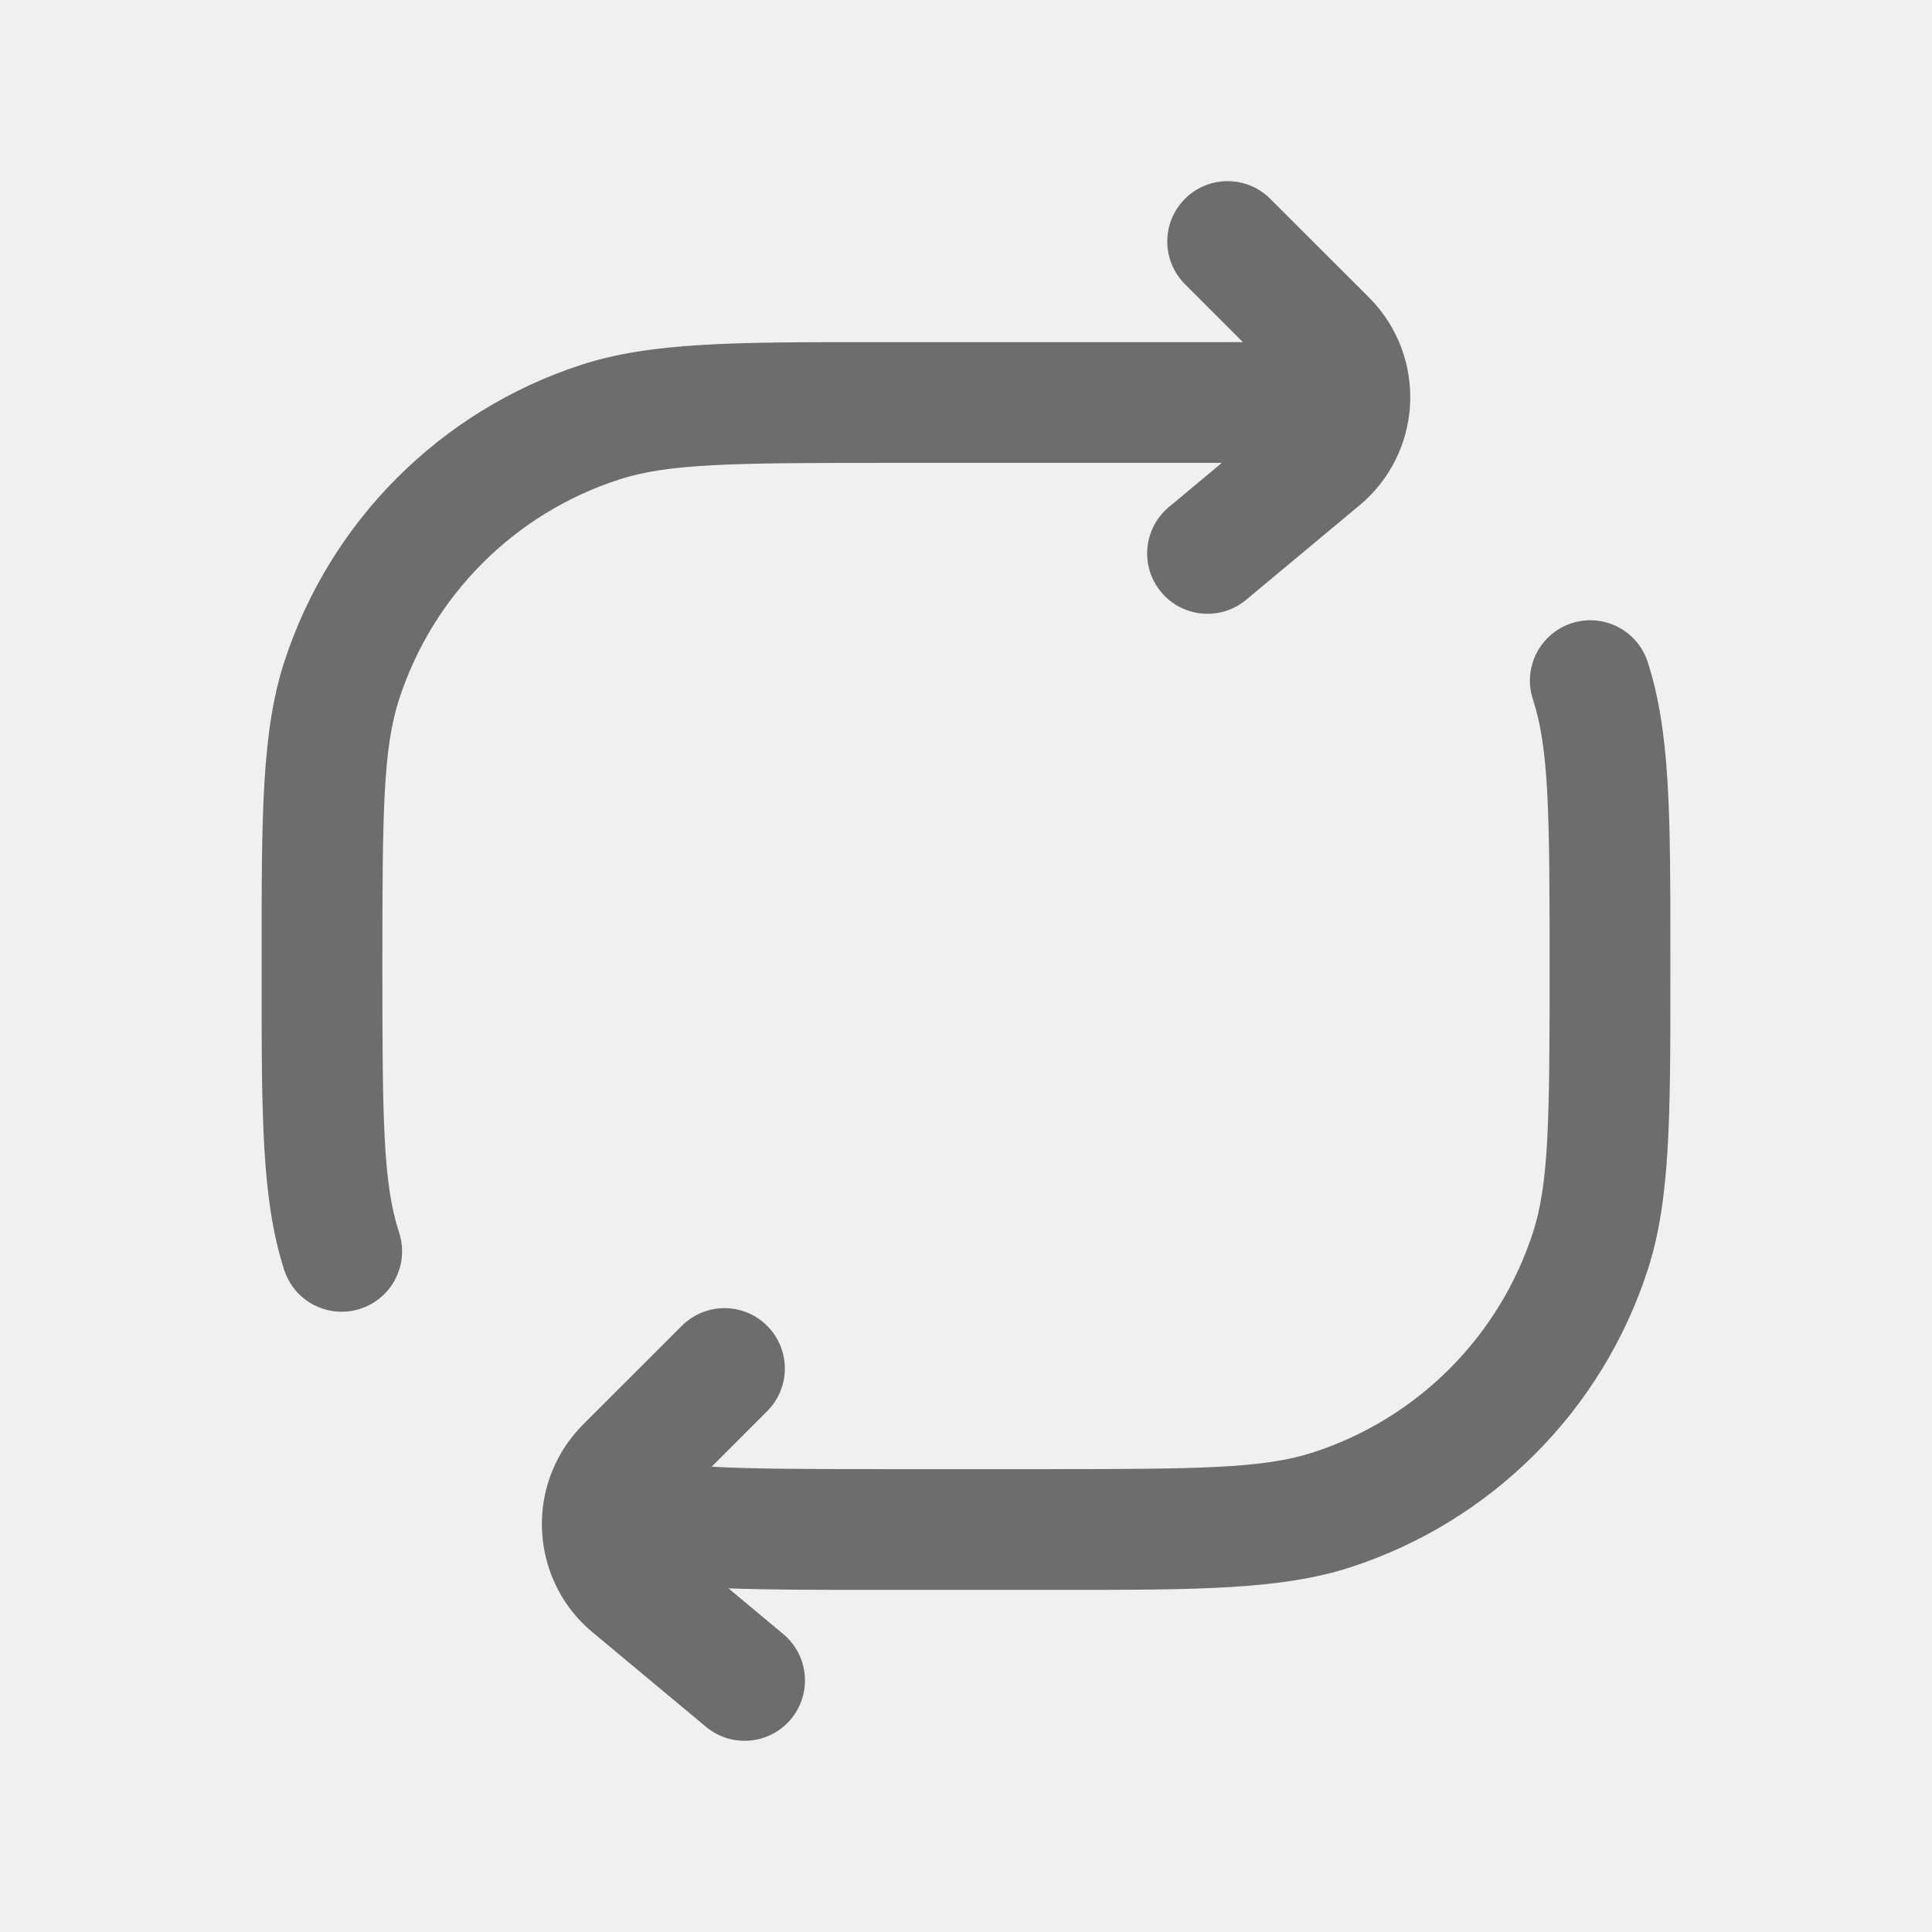
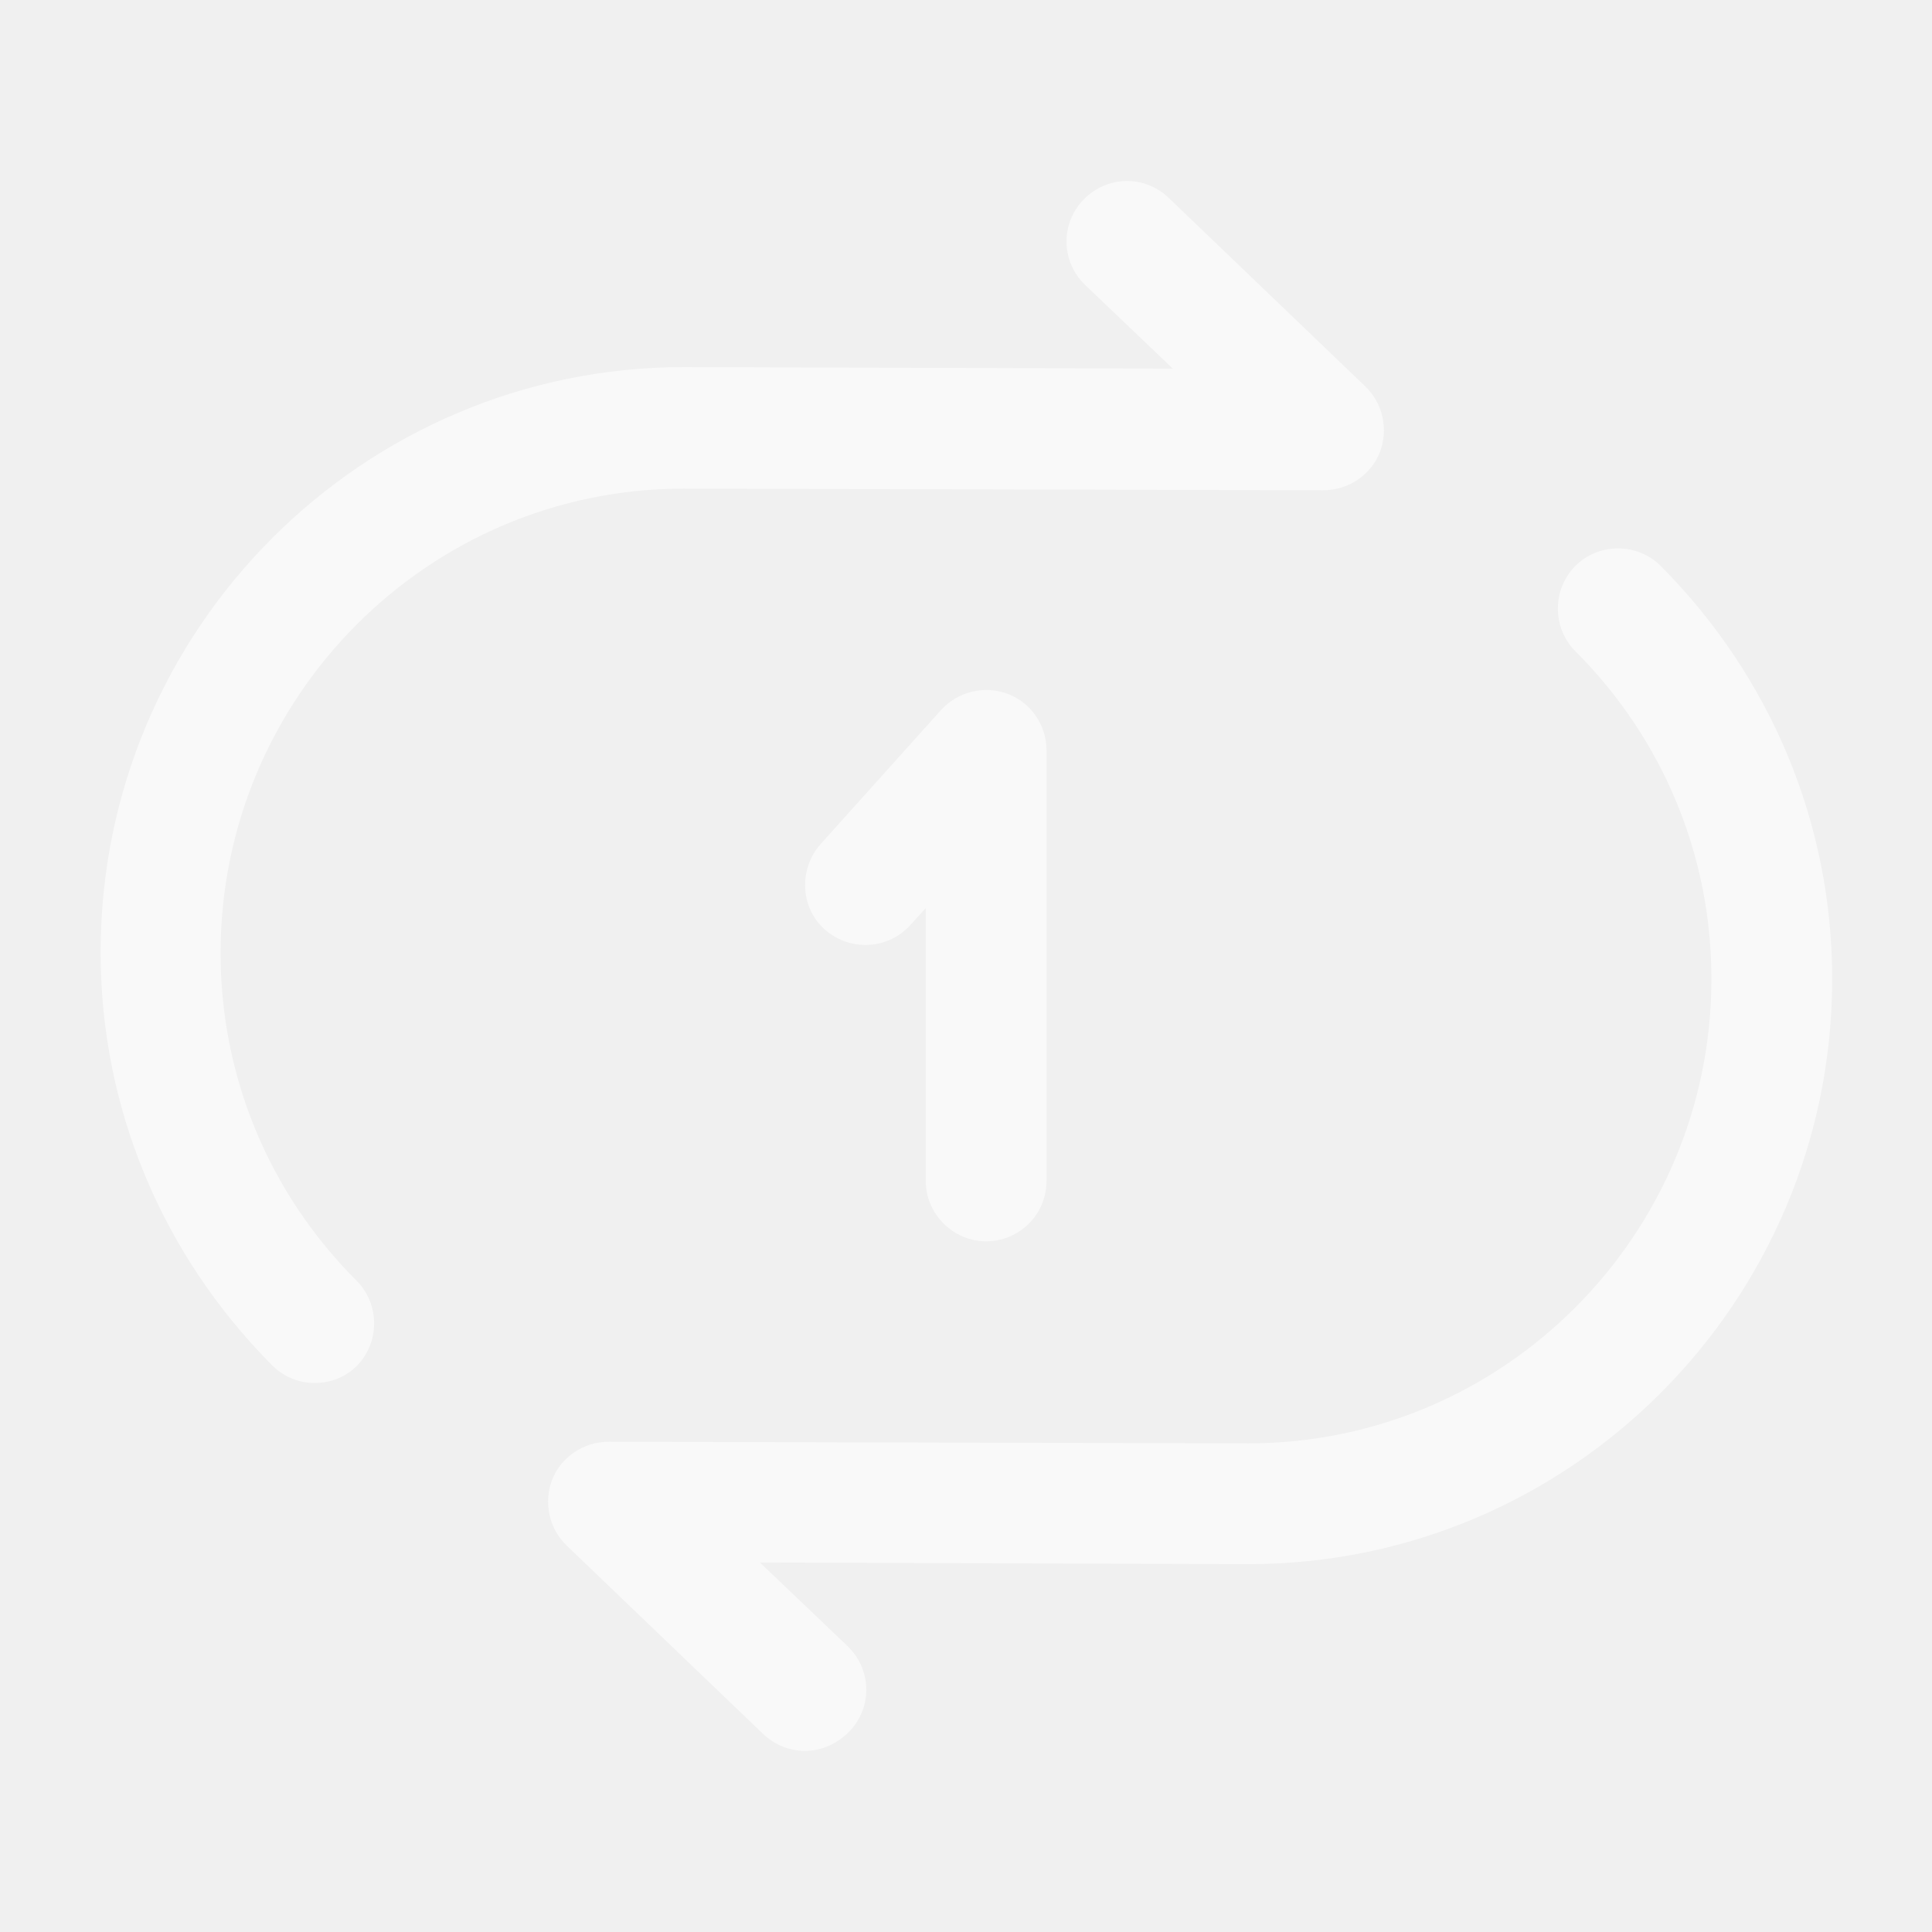
<svg xmlns="http://www.w3.org/2000/svg" width="24" height="24" viewBox="0 0 24 24" fill="none">
-   <path d="M15.78 2.47C15.487 2.177 15.012 2.177 14.72 2.47C14.427 2.763 14.427 3.237 14.72 3.53L15.439 4.25L10.838 4.25C9.132 4.25 8.091 4.25 7.223 4.531C5.473 5.1 4.1 6.473 3.531 8.223C3.25 9.091 3.25 10.132 3.25 11.838V12.162C3.25 13.868 3.25 14.909 3.531 15.777C3.659 16.171 4.083 16.386 4.476 16.258C4.87 16.13 5.086 15.707 4.958 15.313C4.759 14.702 4.75 13.92 4.75 12C4.75 10.08 4.759 9.298 4.958 8.687C5.378 7.393 6.393 6.378 7.687 5.958C8.298 5.759 9.08 5.75 11 5.75H15.178L14.52 6.299C14.202 6.564 14.159 7.037 14.424 7.355C14.689 7.673 15.162 7.716 15.48 7.451L16.889 6.277C17.273 5.957 17.484 5.508 17.515 5.05C17.547 4.568 17.38 4.069 17.006 3.695L15.78 2.47Z" fill="#6D6D6D" />
-   <path d="M20.468 8.223C20.34 7.829 19.917 7.614 19.523 7.742C19.13 7.87 18.914 8.293 19.042 8.687C19.241 9.298 19.25 10.08 19.25 12C19.25 13.92 19.241 14.702 19.042 15.313C18.622 16.607 17.607 17.622 16.313 18.042C15.702 18.241 14.92 18.25 13 18.25H11C10.033 18.25 9.354 18.248 8.841 18.22L9.53 17.53C9.823 17.237 9.823 16.763 9.53 16.47C9.237 16.177 8.763 16.177 8.47 16.47L7.244 17.695C6.976 17.964 6.813 18.298 6.755 18.645C6.658 19.232 6.862 19.862 7.361 20.277L8.77 21.451C9.088 21.716 9.561 21.673 9.826 21.355C10.091 21.037 10.048 20.564 9.73 20.299L9.049 19.731C9.558 19.75 10.145 19.75 10.844 19.75H13.162C14.868 19.75 15.909 19.75 16.777 19.469C18.527 18.9 19.9 17.527 20.468 15.777C20.75 14.909 20.75 13.868 20.75 12.162V11.838C20.75 10.132 20.75 9.091 20.468 8.223Z" fill="#6D6D6D" />
+   <path d="M3.91 17.18C3.72 17.18 3.53 17.11 3.38 16.96C2.01 15.58 1.25 13.76 1.25 11.83C1.25 7.82 4.5 4.56 8.5 4.56L14.57 4.58L13.48 3.54C13.18 3.25 13.17 2.78 13.46 2.48C13.75 2.18 14.22 2.17 14.52 2.46L16.96 4.8C17.18 5.01 17.25 5.34 17.14 5.62C17.03 5.9 16.75 6.09 16.44 6.09L8.49 6.07C5.32 6.07 2.74 8.66 2.74 11.84C2.74 13.37 3.34 14.82 4.43 15.91C4.72 16.2 4.72 16.68 4.43 16.97C4.29 17.11 4.1 17.18 3.91 17.18Z" fill="white" fill-opacity="0.6" />
+   <path d="M10 21.75C9.81 21.75 9.63 21.68 9.48 21.54L7.04 19.2C6.82 18.99 6.75 18.66 6.86 18.38C6.97 18.1 7.25 17.91 7.56 17.91L15.51 17.93C18.68 17.93 21.26 15.34 21.26 12.16C21.26 10.63 20.66 9.18 19.57 8.09C19.28 7.8 19.28 7.32 19.57 7.03C19.86 6.74 20.34 6.74 20.63 7.03C22 8.41 22.76 10.23 22.76 12.16C22.76 16.17 19.51 19.43 15.51 19.43L9.44 19.41L10.53 20.45C10.83 20.74 10.84 21.21 10.55 21.51C10.39 21.67 10.2 21.75 10 21.75Z" fill="white" fill-opacity="0.6" />
+   <path d="M12.25 15.42C11.84 15.42 11.5 15.08 11.5 14.67V11.28L11.31 11.49C11.03 11.8 10.56 11.82 10.25 11.55C9.94 11.28 9.92 10.8 10.19 10.49L11.69 8.82C11.9 8.59 12.23 8.51 12.52 8.62C12.81 8.73 13 9.01 13 9.32V14.67C13 15.09 12.66 15.42 12.25 15.42Z" fill="white" fill-opacity="0.6" />
</svg>
